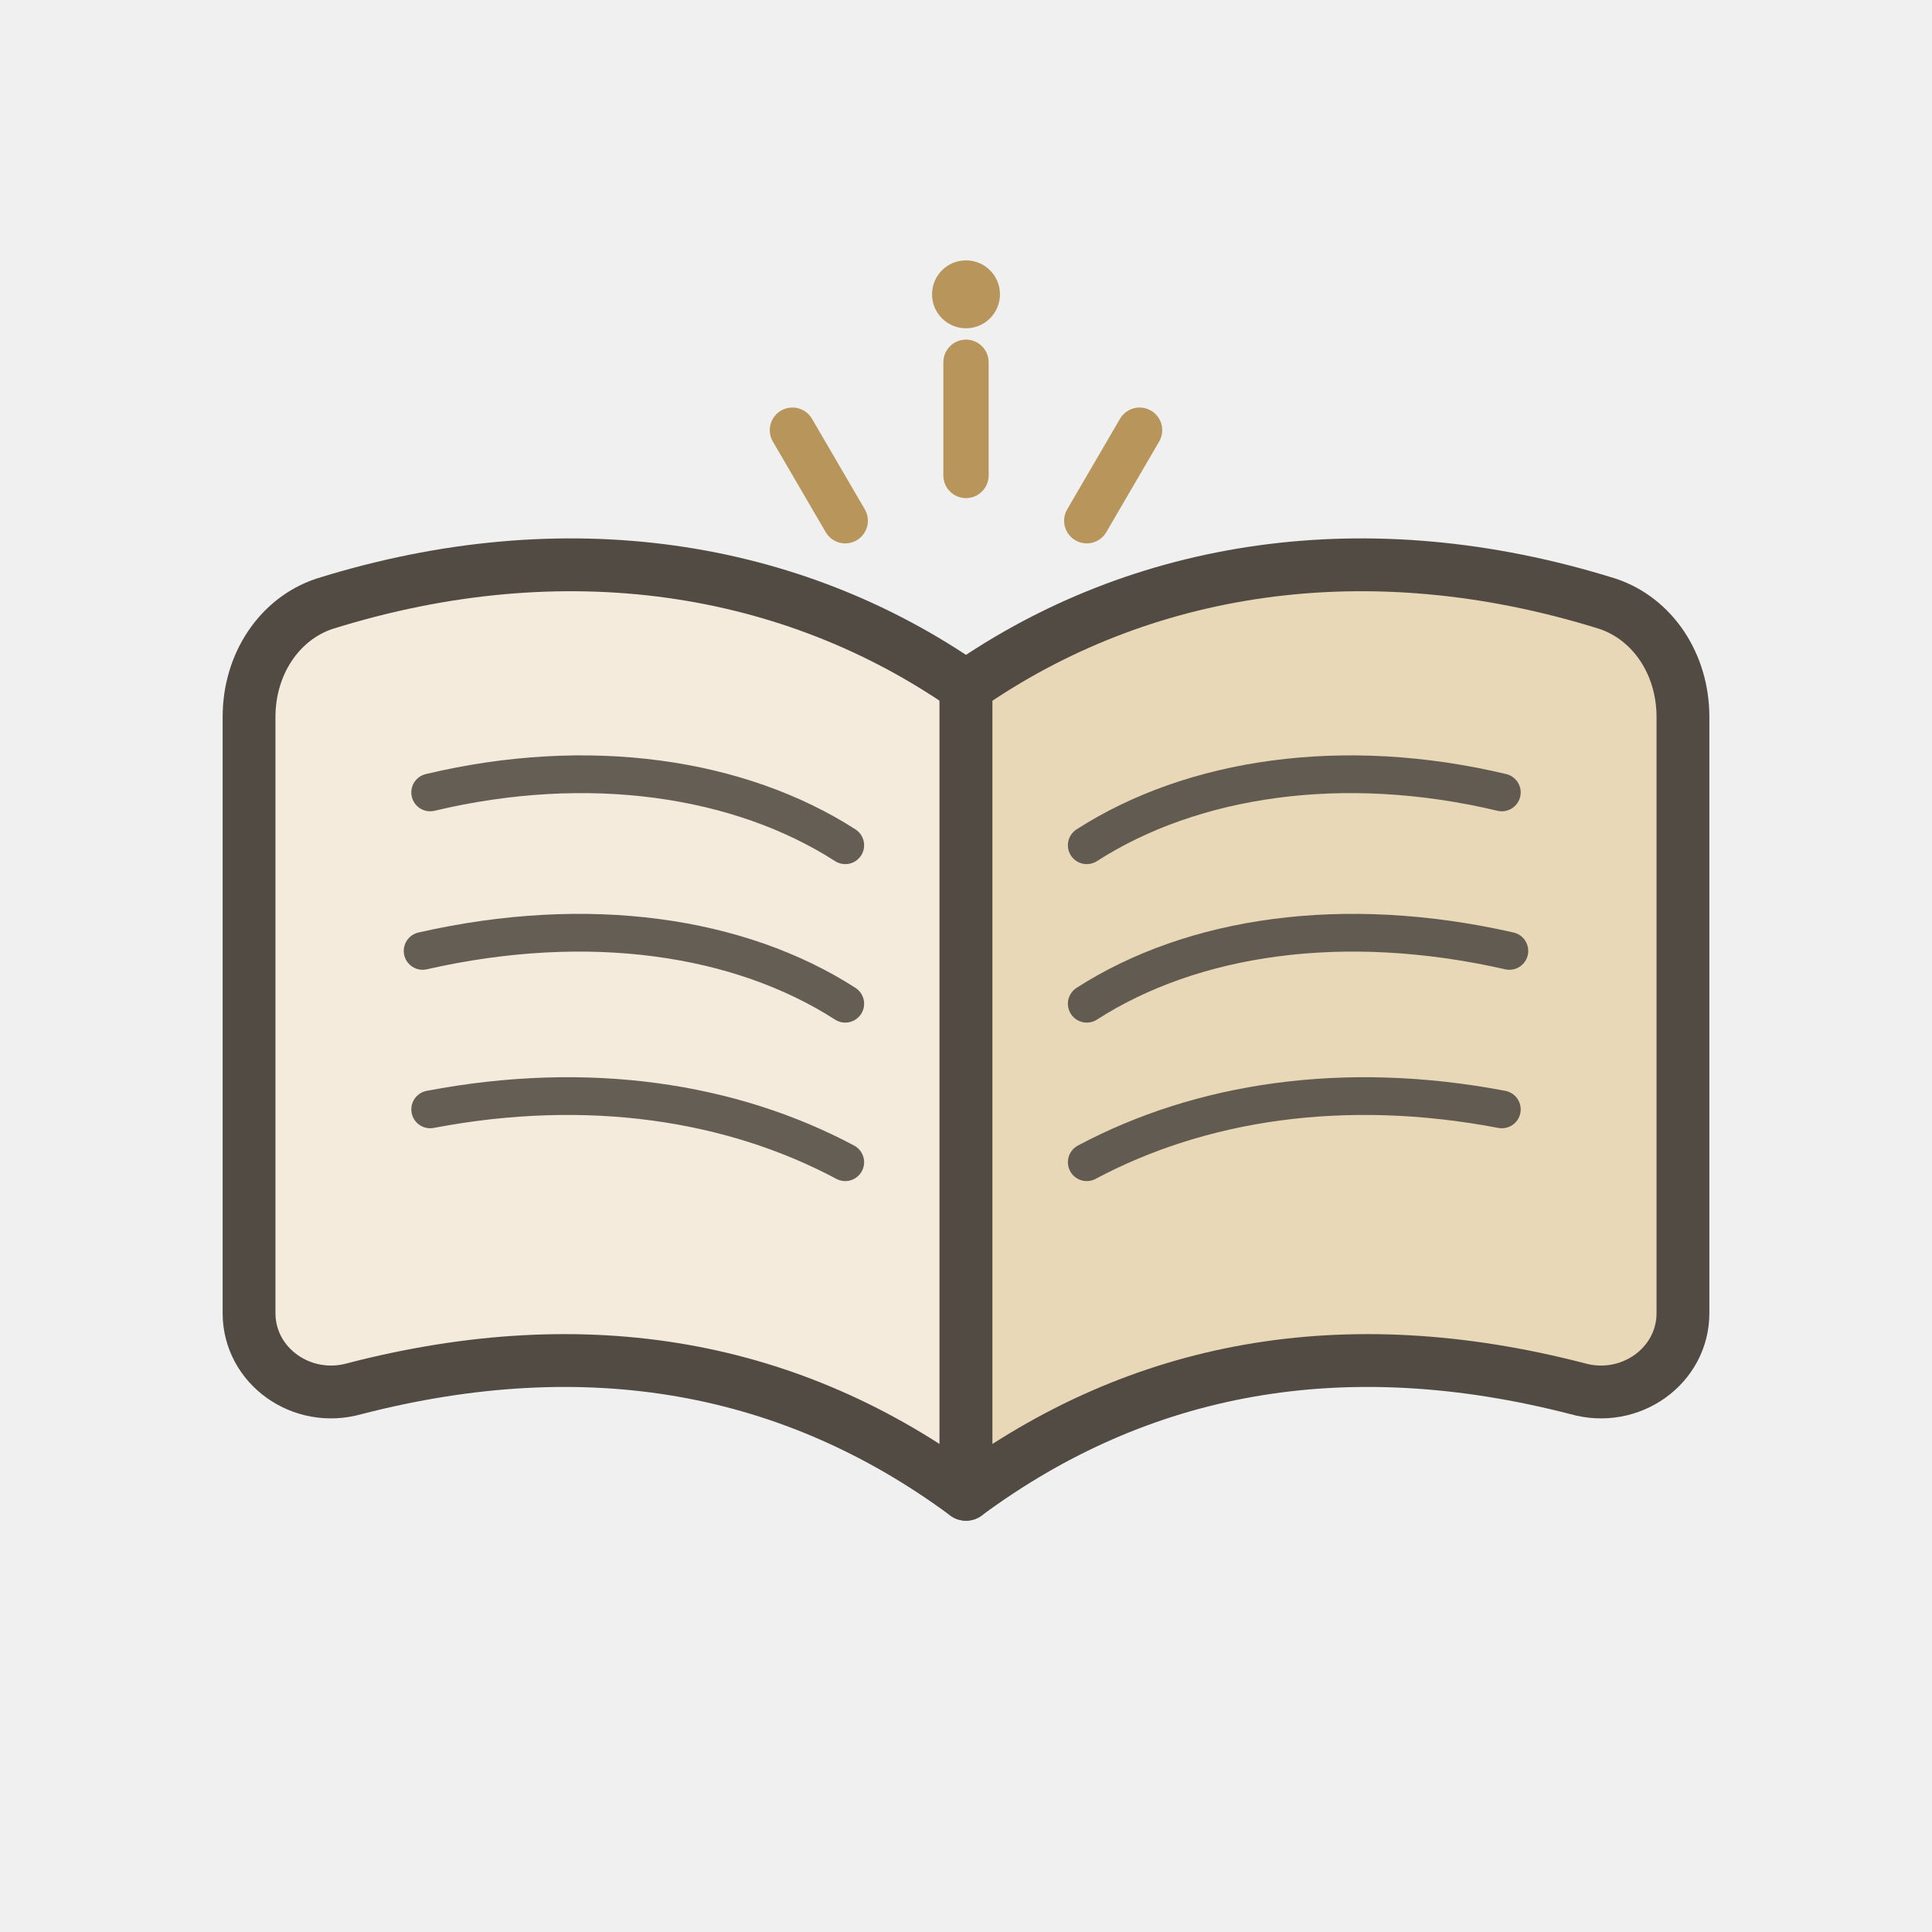
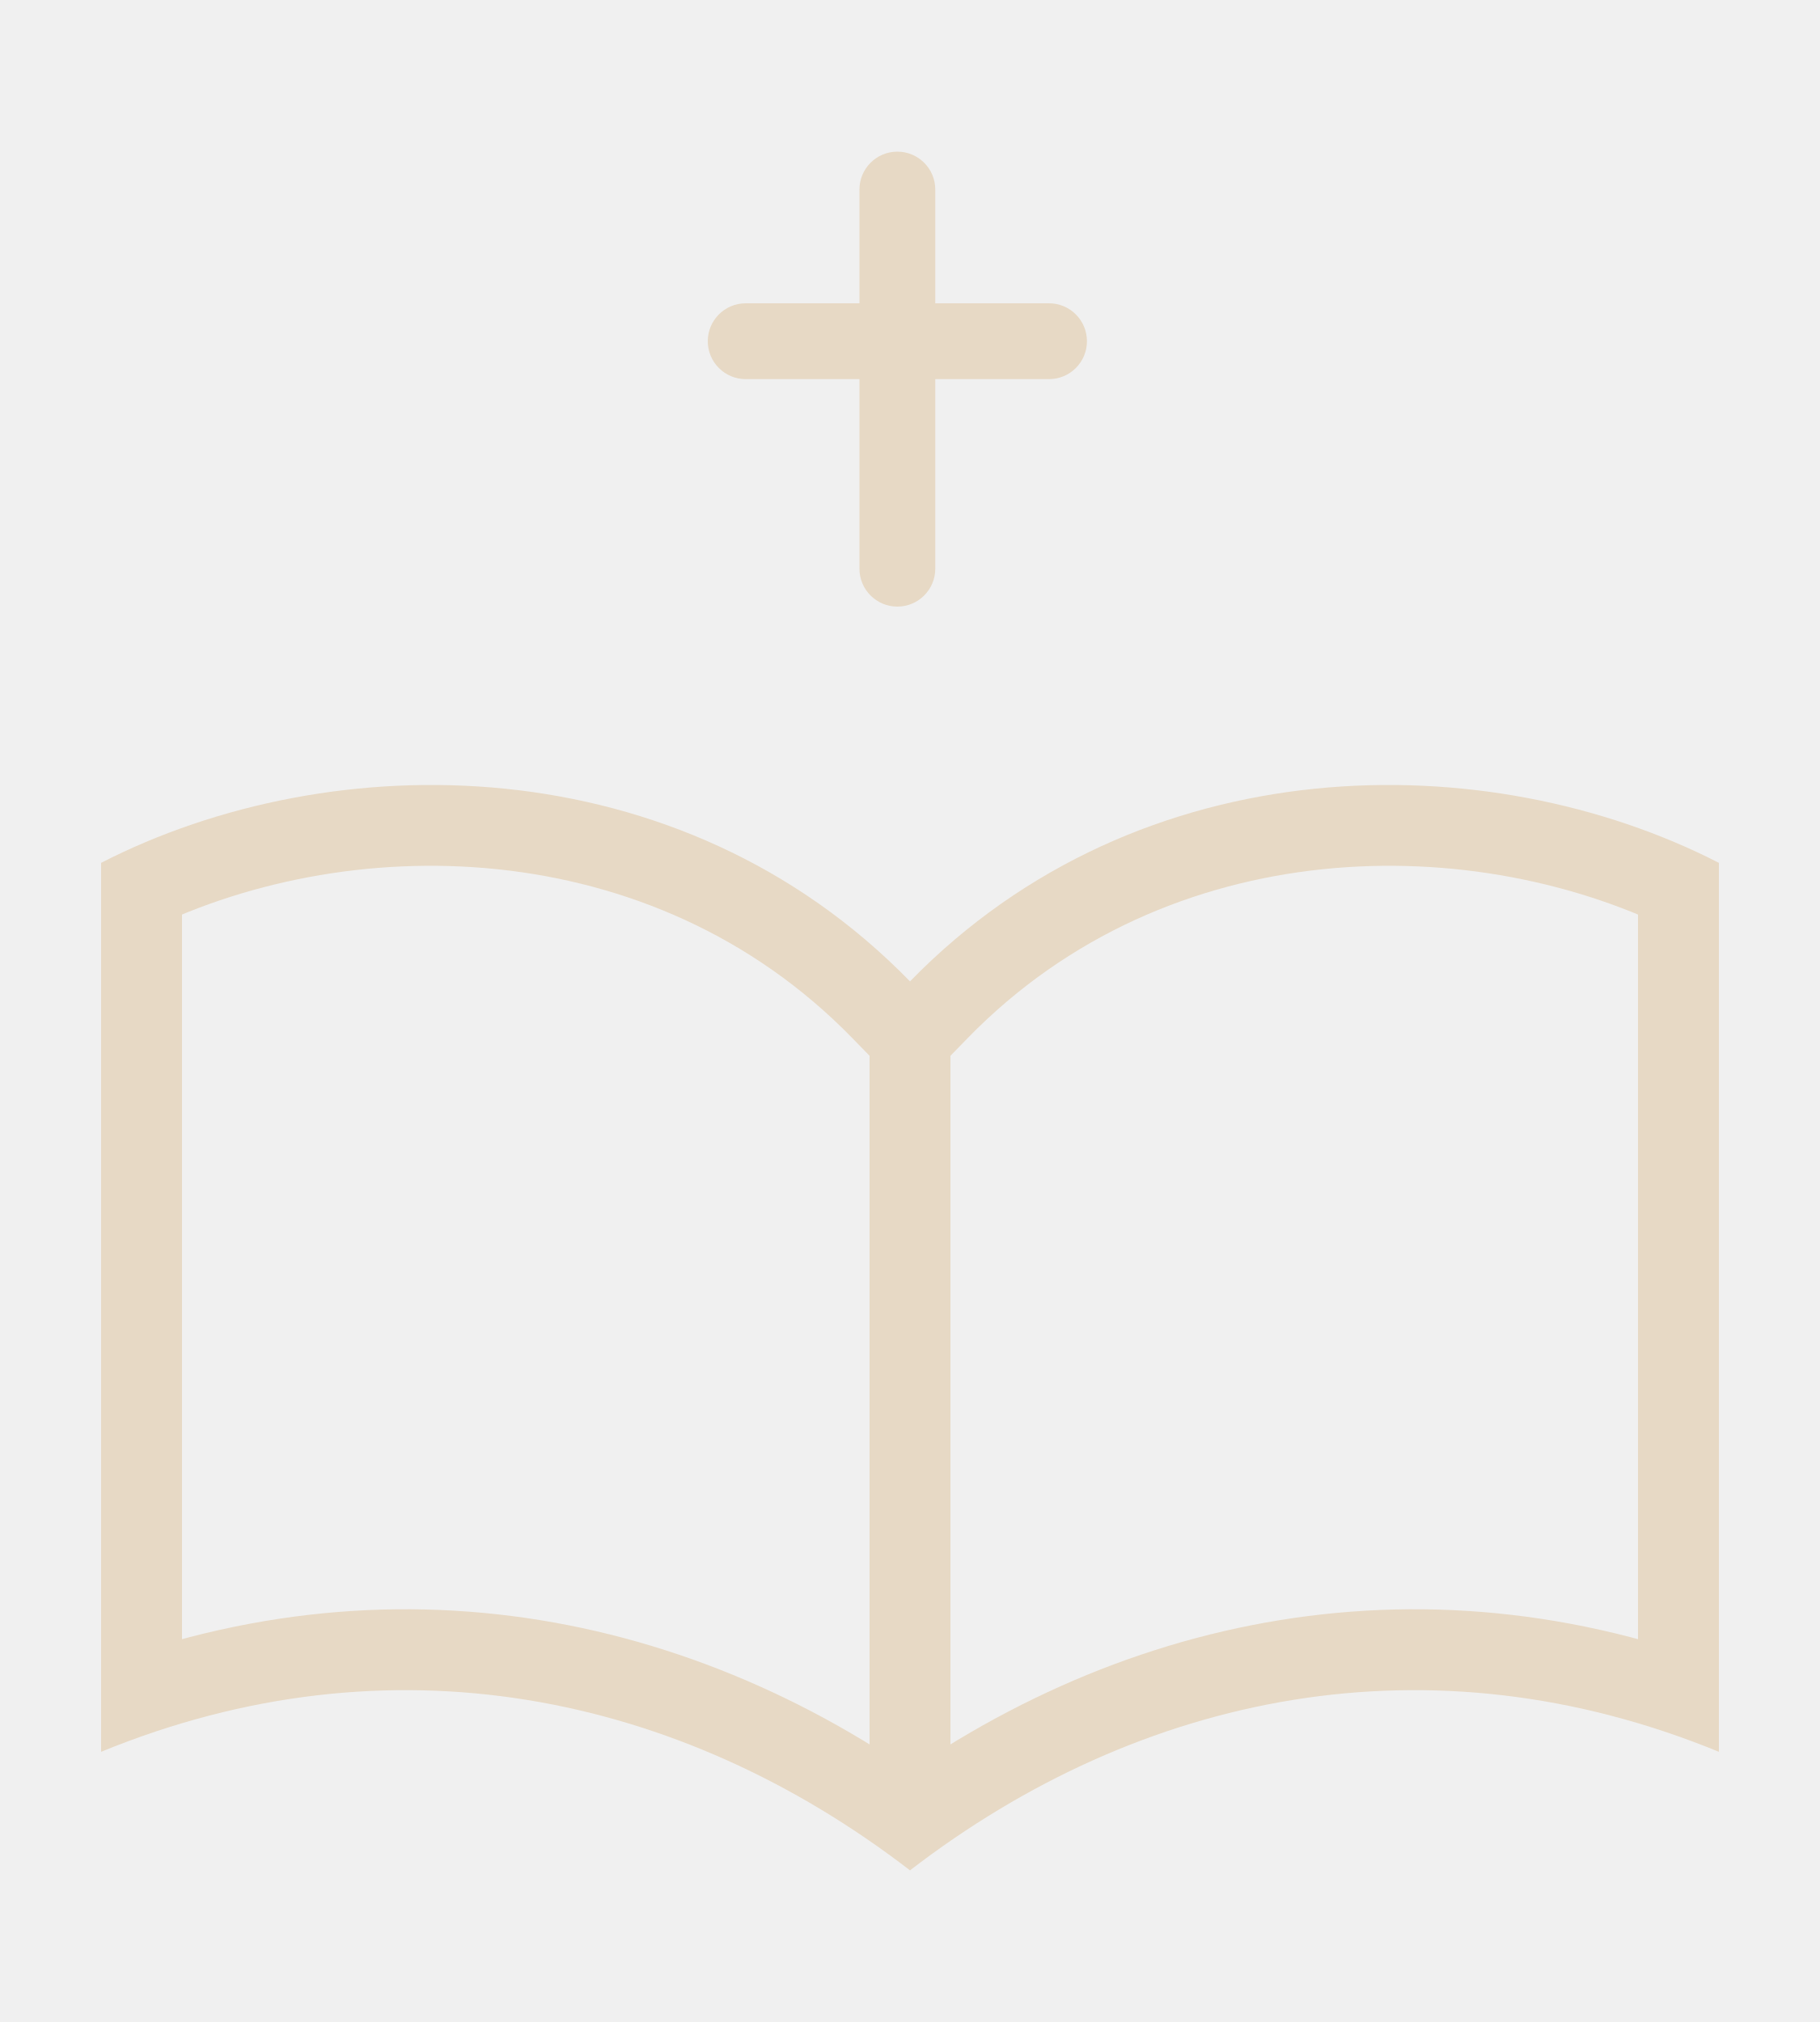
- <svg xmlns="http://www.w3.org/2000/svg" viewBox="0 0 256 256" role="img" aria-labelledby="title desc">
-   <g stroke="#514B43" stroke-linecap="round" stroke-linejoin="round">
-     <path d="M128 91              C105 75 75 70 43 80              C37 82 33 88 33 95              V174              C33 181 40 186 47 184              C78 176 105 181 128 198              Z" fill="#F4EBDD" stroke-width="7" />
-     <path d="M128 91              C151 75 181 70 213 80              C219 82 223 88 223 95              V174              C223 181 216 186 209 184              C178 176 151 181 128 198              Z" fill="#E8D8B8" stroke-width="7" />
-     <path d="M128 92 V197" fill="none" stroke-width="6" />
-     <g fill="none" stroke-width="5" opacity=".88">
-       <path d="M57 105 C78 100 98 103 112 112" />
-       <path d="M56 126 C78 121 98 124 112 133" />
-       <path d="M57 147 C78 143 97 146 112 154" />
-       <path d="M144 112 C158 103 178 100 199 105" />
-       <path d="M144 133 C158 124 178 121 200 126" />
-       <path d="M144 154 C159 146 178 143 199 147" />
-     </g>
-     <path d="M128 48 V63 M105 57 L112 69 M151 57 L144 69" fill="none" stroke="#B8955B" stroke-width="6" />
-     <circle cx="128" cy="39" r="4.5" fill="#B8955B" stroke="none" />
-   </g>
+ <svg xmlns="http://www.w3.org/2000/svg" width="36" height="40" viewBox="0 0 36 40" fill="none">
+   <mask id="stroke0_20_2" fill="white">
+     <path d="M2 17.069C6.571 14.724 13.429 14.724 18 19.414C22.571 14.724 29.429 14.724 34 17.069V34.655C28.286 32.31 22.571 33.483 18 37C13.429 33.483 7.714 32.31 2 34.655V17.069Z" />
+   </mask>
+   <path d="M18.8 17.069C18.8 16.627 18.442 16.269 18 16.269C17.558 16.269 17.2 16.627 17.2 17.069H18H18.8ZM17.2 37C17.2 37.442 17.558 37.8 18 37.8C18.442 37.8 18.8 37.442 18.8 37H18H17.2ZM18.8 3C18.8 2.558 18.442 2.2 18 2.2C17.558 2.2 17.2 2.558 17.2 3H18H18.8ZM17.2 12.379C17.2 12.821 17.558 13.179 18 13.179C18.442 13.179 18.8 12.821 18.8 12.379H18H17.2ZM13.429 6.89C12.987 6.89 12.629 7.248 12.629 7.69C12.629 8.131 12.987 8.49 13.429 8.49V7.69V6.89ZM22.571 8.49C23.013 8.49 23.371 8.131 23.371 7.69C23.371 7.248 23.013 6.89 22.571 6.89V7.69V8.49ZM7.242 6.081C7.001 5.711 6.506 5.606 6.136 5.846C5.765 6.087 5.66 6.583 5.901 6.953L6.571 6.517L7.242 6.081ZM8.186 10.47C8.427 10.841 8.923 10.946 9.293 10.705C9.664 10.464 9.769 9.969 9.528 9.599L8.857 10.034L8.186 10.47ZM30.099 6.953C30.34 6.583 30.235 6.087 29.864 5.846C29.494 5.606 28.998 5.711 28.758 6.081L29.429 6.517L30.099 6.953ZM26.472 9.599C26.231 9.969 26.337 10.464 26.707 10.705C27.077 10.946 27.573 10.841 27.814 10.47L27.143 10.034L26.472 9.599ZM18 17.069H17.2V19.414H18H18.8V17.069H18ZM18 19.414H17.2V37H18H18.8V19.414H18ZM18 3H17.2V7.69H18H18.8V3H18ZM18 7.69H17.2V12.379H18H18.8V7.69H18ZM13.429 7.69V8.49H18V7.69V6.89H13.429V7.69ZM18 7.69V8.49H22.571V7.69V6.89H18V7.69ZM6.571 6.517L5.901 6.953L8.186 10.47L8.857 10.034L9.528 9.599L7.242 6.081L6.571 6.517ZM29.429 6.517L28.758 6.081L26.472 9.599L27.143 10.034L27.814 10.47L30.099 6.953L29.429 6.517ZM18 19.414L16.854 20.531L18 21.706L19.146 20.531L18 19.414ZM18 37L17.024 38.268L18 39.019L18.976 38.268L18 37ZM2 17.069L1.27 15.645L0.4 16.091V17.069H2ZM2 34.655H0.4V37.041L2.607 36.135L2 34.655ZM34 34.655L33.393 36.135L35.6 37.041V34.655H34ZM34 17.069H35.6V16.091L34.73 15.645L34 17.069ZM18 19.414L19.146 18.297C13.978 12.995 6.319 13.055 1.27 15.645L2 17.069L2.73 18.493C6.824 16.393 12.879 16.453 16.854 20.531L18 19.414ZM2 17.069H0.4V34.655H2H3.6V17.069H2ZM2 34.655L2.607 36.135C7.733 34.032 12.85 35.057 17.024 38.268L18 37L18.976 35.732C14.007 31.909 7.696 30.589 1.393 33.175L2 34.655ZM18 37L18.976 38.268C23.15 35.057 28.267 34.032 33.393 36.135L34 34.655L34.607 33.175C28.305 30.589 21.993 31.909 17.024 35.732L18 37ZM34 34.655H35.6V17.069H34H32.4V34.655H34ZM34 17.069L34.73 15.645C29.681 13.055 22.022 12.995 16.854 18.297L18 19.414L19.146 20.531C23.121 16.453 29.176 16.393 33.27 18.493L34 17.069Z" fill="#E7D9C5" mask="url(#stroke0_20_2)" />
+   <rect x="17" y="3" width="1.5" height="9" rx="0.75" fill="#E7D9C5" />
+   <rect x="14" y="6" width="7.5" height="1.5" rx="0.75" fill="#E7D9C5" />
</svg>
